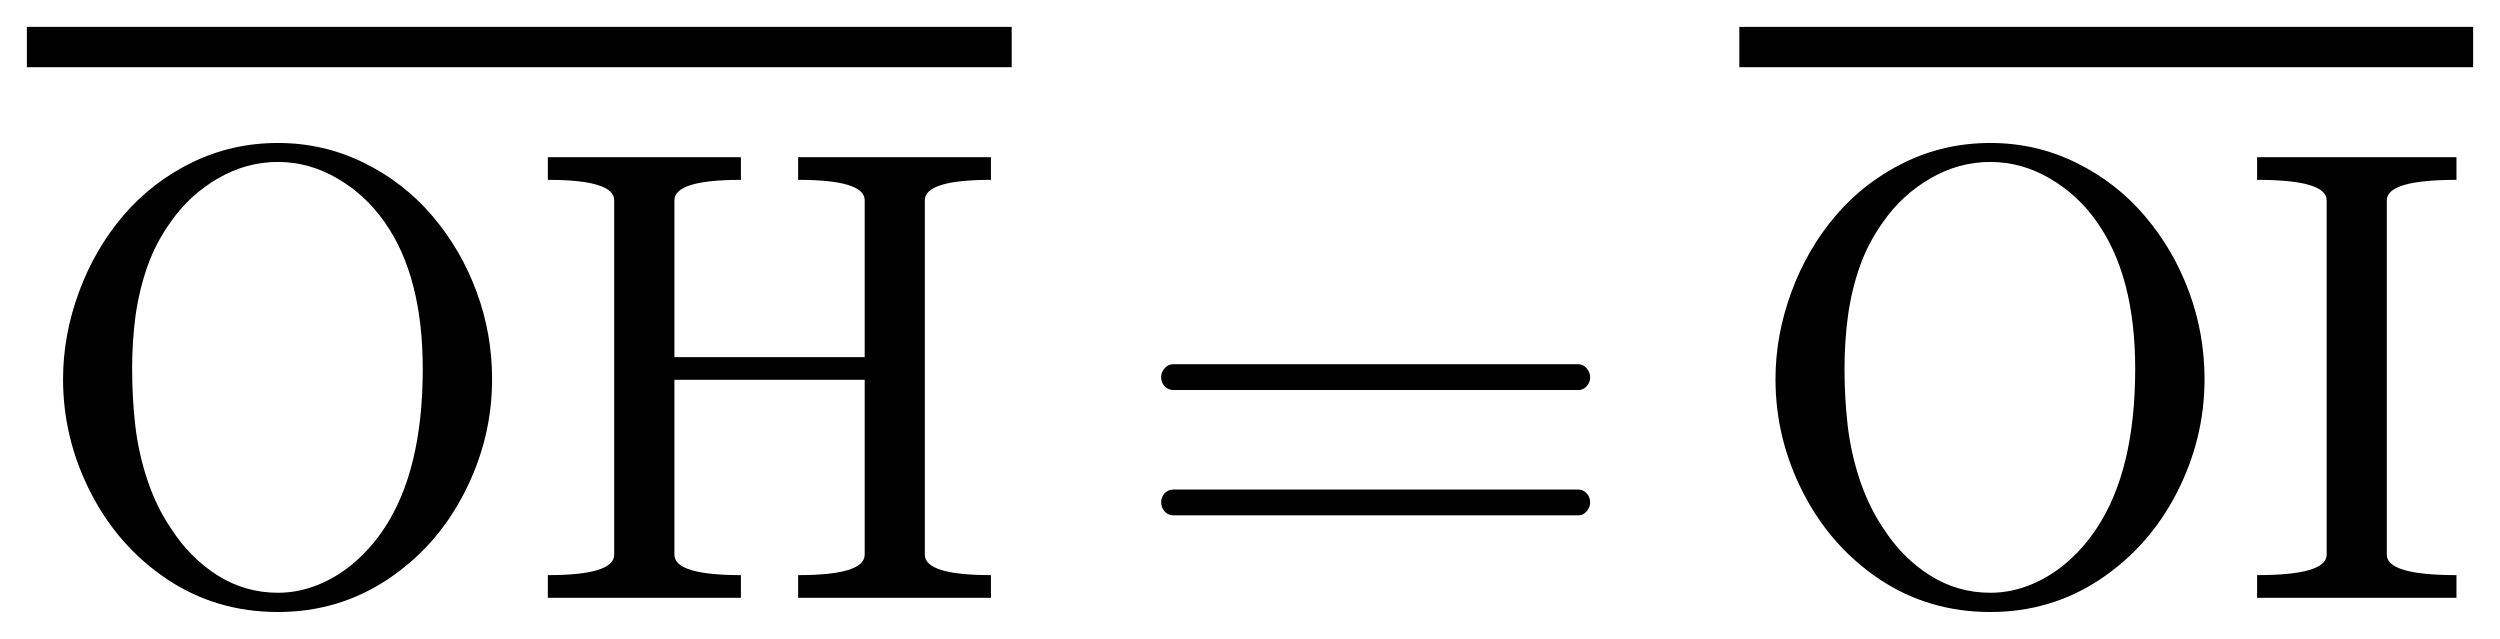
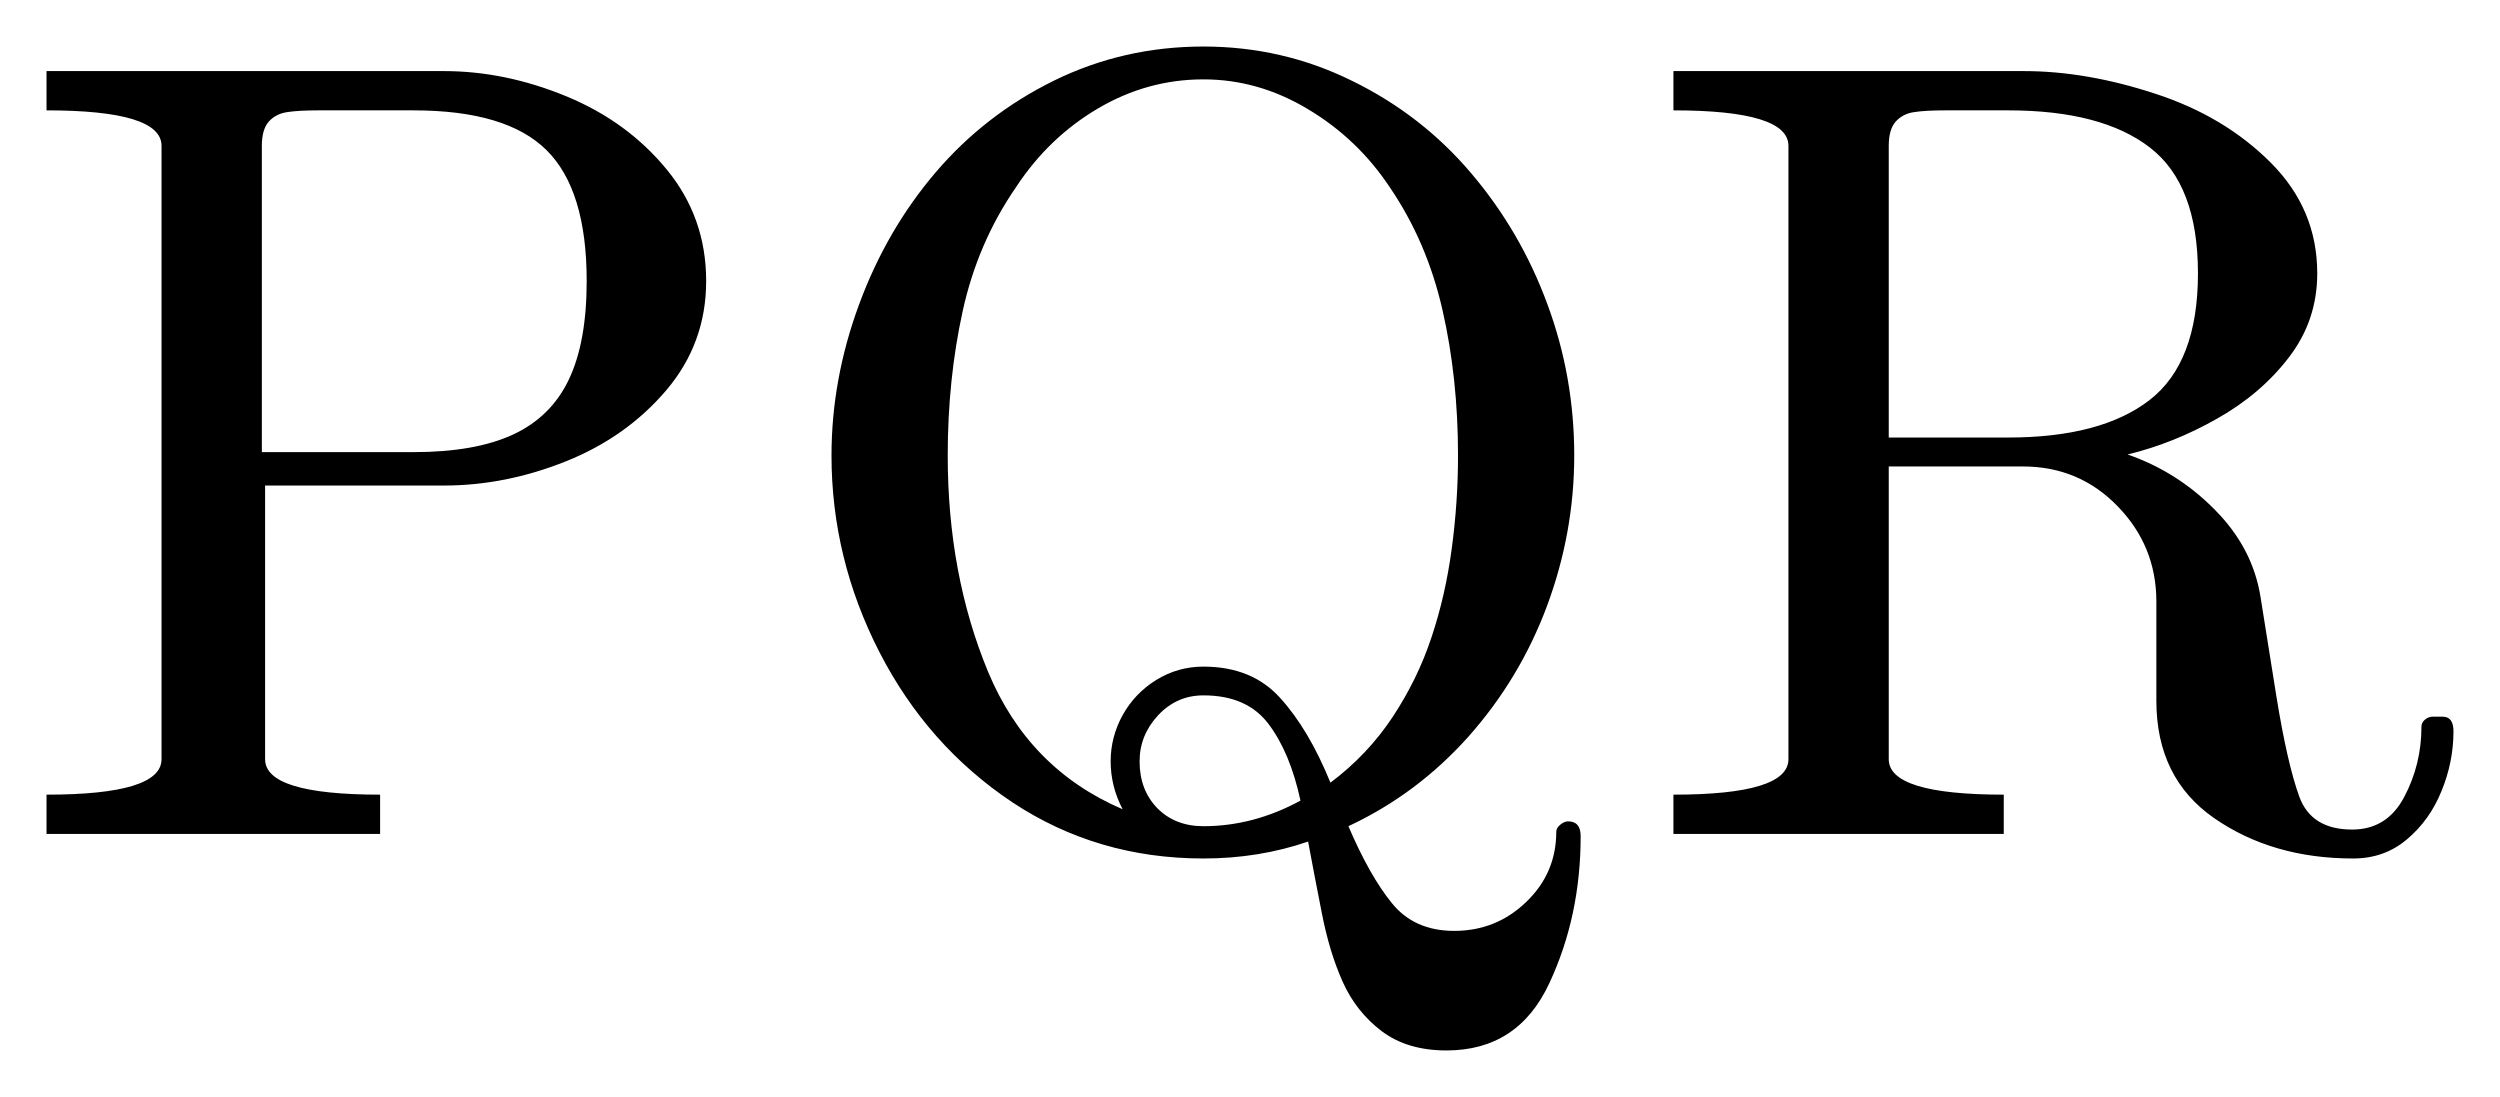
- <svg xmlns="http://www.w3.org/2000/svg" width="46.511pt" height="11.886pt" viewBox="0 0 46.511 11.886" version="1.1">
+ <svg xmlns="http://www.w3.org/2000/svg" width="26.867pt" height="11.789pt" viewBox="0 0 26.867 11.789" version="1.1">
  <defs>
    <style type="text/css">*{stroke-linejoin: round; stroke-linecap: butt}</style>
  </defs>
  <g id="figure_1">
    <g id="patch_1">
-       <path d="M 0 11.886  L 46.511 11.886  L 46.511 0  L 0 0  L 0 11.886  z " style="fill: none; opacity: 0" />
+       <path d="M 0 11.789  L 26.867 11.789  L 26.867 0  L 0 0  L 0 11.789  z " style="fill: none; opacity: 0" />
    </g>
    <g id="axes_1">
      <g id="patch_2">
-         <path d="M 5.171 11.386  Q 4.027 11.386 3.116 10.781  Q 2.204 10.173 1.689 9.168  Q 1.173 8.163 1.173 7.055  Q 1.173 6.236 1.469 5.433  Q 1.766 4.629 2.296 4.008  Q 2.827 3.388 3.569 3.024  Q 4.314 2.66 5.171 2.66  Q 6.02 2.66 6.766 3.027  Q 7.514 3.393 8.047 4.021  Q 8.579 4.647 8.866 5.428  Q 9.155 6.206 9.155 7.055  Q 9.155 8.163 8.639 9.168  Q 8.124 10.173 7.209 10.781  Q 6.296 11.386 5.171 11.386  z M 3.178 9.826  Q 3.53 10.377 4.046 10.704  Q 4.561 11.028 5.171 11.028  Q 5.562 11.028 5.939 10.871  Q 6.318 10.711 6.626 10.436  Q 6.933 10.16 7.151 9.826  Q 7.865 8.748 7.865 6.862  Q 7.865 5.133 7.151 4.126  Q 6.798 3.622 6.273 3.318  Q 5.75 3.013 5.171 3.013  Q 4.584 3.013 4.057 3.318  Q 3.53 3.622 3.178 4.126  Q 2.896 4.518 2.741 4.961  Q 2.587 5.403 2.521 5.878  Q 2.458 6.352 2.458 6.862  Q 2.458 7.407 2.518 7.927  Q 2.579 8.444 2.746 8.943  Q 2.915 9.44 3.178 9.826  z M 10.192 11.122  L 10.192 10.7  Q 11.427 10.7 11.427 10.319  L 11.427 3.727  Q 11.427 3.346 10.192 3.346  L 10.192 2.924  L 13.784 2.924  L 13.784 3.346  Q 12.547 3.346 12.547 3.727  L 12.547 6.644  L 16.087 6.644  L 16.087 3.727  Q 16.087 3.346 14.849 3.346  L 14.849 2.924  L 18.436 2.924  L 18.436 3.346  Q 17.206 3.346 17.206 3.727  L 17.206 10.319  Q 17.206 10.7 18.436 10.7  L 18.436 11.122  L 14.849 11.122  L 14.849 10.7  Q 16.087 10.7 16.087 10.319  L 16.087 7.066  L 12.547 7.066  L 12.547 10.319  Q 12.547 10.7 13.784 10.7  L 13.784 11.122  L 10.192 11.122  z M 21.831 9.588  Q 21.732 9.588 21.666 9.513  Q 21.602 9.436 21.602 9.348  Q 21.602 9.249 21.666 9.179  Q 21.732 9.108 21.831 9.108  L 29.367 9.108  Q 29.455 9.108 29.519 9.179  Q 29.584 9.249 29.584 9.348  Q 29.584 9.436 29.519 9.513  Q 29.455 9.588 29.367 9.588  L 21.831 9.588  z M 21.831 7.256  Q 21.732 7.256 21.666 7.186  Q 21.602 7.115 21.602 7.016  Q 21.602 6.928 21.666 6.853  Q 21.732 6.776 21.831 6.776  L 29.367 6.776  Q 29.455 6.776 29.519 6.853  Q 29.584 6.928 29.584 7.016  Q 29.584 7.115 29.519 7.186  Q 29.455 7.256 29.367 7.256  L 21.831 7.256  z M 37.029 11.386  Q 35.885 11.386 34.974 10.781  Q 34.063 10.173 33.547 9.168  Q 33.032 8.163 33.032 7.055  Q 33.032 6.236 33.328 5.433  Q 33.624 4.629 34.155 4.008  Q 34.685 3.388 35.428 3.024  Q 36.172 2.66 37.029 2.66  Q 37.879 2.66 38.625 3.027  Q 39.373 3.393 39.905 4.021  Q 40.438 4.647 40.725 5.428  Q 41.014 6.206 41.014 7.055  Q 41.014 8.163 40.498 9.168  Q 39.982 10.173 39.067 10.781  Q 38.154 11.386 37.029 11.386  z M 35.036 9.826  Q 35.389 10.377 35.904 10.704  Q 36.42 11.028 37.029 11.028  Q 37.421 11.028 37.798 10.871  Q 38.177 10.711 38.484 10.436  Q 38.792 10.16 39.009 9.826  Q 39.724 8.748 39.724 6.862  Q 39.724 5.133 39.009 4.126  Q 38.657 3.622 38.132 3.318  Q 37.609 3.013 37.029 3.013  Q 36.442 3.013 35.915 3.318  Q 35.389 3.622 35.036 4.126  Q 34.755 4.518 34.599 4.961  Q 34.445 5.403 34.38 5.878  Q 34.316 6.352 34.316 6.862  Q 34.316 7.407 34.376 7.927  Q 34.438 8.444 34.605 8.943  Q 34.774 9.44 35.036 9.826  z M 41.992 11.122  L 41.992 10.7  Q 43.286 10.7 43.286 10.319  L 43.286 3.727  Q 43.286 3.346 41.992 3.346  L 41.992 2.924  L 45.701 2.924  L 45.701 3.346  Q 44.405 3.346 44.405 3.727  L 44.405 10.319  Q 44.405 10.7 45.701 10.7  L 45.701 11.122  L 41.992 11.122  z M 0.5 1.25  L 0.5 0.5  L 18.822 0.5  L 18.822 1.25  L 0.5 1.25  z M 32.359 1.25  L 32.359 0.5  L 46.011 0.5  L 46.011 1.25  L 32.359 1.25  z " clip-path="url(#pe59ada7583)" />
+         <path d="M 0.5 8.962  L 0.5 8.54  Q 1.736 8.54 1.736 8.159  L 1.736 1.567  Q 1.736 1.186 0.5 1.186  L 0.5 0.764  L 4.771 0.764  Q 5.428 0.764 6.084 1.034  Q 6.74 1.304 7.164 1.82  Q 7.589 2.336 7.589 3.02  Q 7.589 3.688 7.162 4.192  Q 6.734 4.696 6.084 4.957  Q 5.433 5.218 4.771 5.218  L 2.849 5.218  L 2.849 8.159  Q 2.849 8.54 4.085 8.54  L 4.085 8.962  L 0.5 8.962  z M 2.814 4.859  L 4.443 4.859  Q 5.105 4.859 5.514 4.67  Q 5.924 4.479 6.114 4.077  Q 6.305 3.676 6.305 3.02  Q 6.305 2.041 5.874 1.614  Q 5.444 1.186 4.443 1.186  L 3.423 1.186  Q 3.206 1.186 3.086 1.205  Q 2.966 1.222 2.889 1.306  Q 2.814 1.391 2.814 1.567  L 2.814 4.859  z M 12.933 9.226  Q 11.79 9.226 10.878 8.621  Q 9.967 8.013 9.451 7.008  Q 8.936 6.003 8.936 4.895  Q 8.936 4.076 9.232 3.273  Q 9.528 2.469 10.059 1.848  Q 10.59 1.228 11.332 0.864  Q 12.076 0.5 12.933 0.5  Q 13.783 0.5 14.529 0.868  Q 15.277 1.233 15.81 1.861  Q 16.342 2.487 16.629 3.268  Q 16.918 4.046 16.918 4.895  Q 16.918 5.722 16.627 6.508  Q 16.336 7.291 15.783 7.914  Q 15.23 8.534 14.491 8.879  Q 14.72 9.414 14.96 9.708  Q 15.2 10.004 15.628 10.004  Q 16.08 10.004 16.402 9.693  Q 16.725 9.384 16.725 8.938  Q 16.725 8.898 16.768 8.863  Q 16.811 8.827 16.852 8.827  Q 16.987 8.827 16.987 8.986  Q 16.987 9.847 16.65 10.567  Q 16.314 11.289 15.545 11.289  Q 15.123 11.289 14.848 11.081  Q 14.574 10.873 14.43 10.552  Q 14.287 10.233 14.205 9.811  Q 14.122 9.389 14.058 9.044  Q 13.53 9.226 12.933 9.226  z M 12.933 8.879  Q 13.471 8.879 13.976 8.604  Q 13.865 8.088 13.633 7.781  Q 13.402 7.473 12.933 7.473  Q 12.646 7.473 12.446 7.687  Q 12.247 7.901 12.247 8.182  Q 12.247 8.488 12.436 8.684  Q 12.628 8.879 12.933 8.879  z M 11.936 8.182  Q 11.936 7.919 12.065 7.685  Q 12.195 7.451 12.425 7.308  Q 12.658 7.164 12.933 7.164  Q 13.455 7.164 13.758 7.501  Q 14.064 7.837 14.298 8.411  Q 14.696 8.113 14.966 7.706  Q 15.236 7.297 15.384 6.849  Q 15.534 6.401 15.601 5.9  Q 15.669 5.399 15.669 4.895  Q 15.669 4.062 15.502 3.331  Q 15.335 2.598 14.936 2.013  Q 14.591 1.492 14.056 1.173  Q 13.524 0.853 12.933 0.853  Q 12.33 0.853 11.799 1.166  Q 11.268 1.479 10.918 2.013  Q 10.507 2.609 10.346 3.342  Q 10.185 4.076 10.185 4.895  Q 10.185 6.172 10.618 7.218  Q 11.053 8.264 12.065 8.697  Q 11.936 8.452 11.936 8.182  z M 17.984 8.962  L 17.984 8.54  Q 19.22 8.54 19.22 8.159  L 19.22 1.567  Q 19.22 1.186 17.984 1.186  L 17.984 0.764  L 21.751 0.764  Q 22.424 0.764 23.165 1.008  Q 23.907 1.25 24.404 1.749  Q 24.903 2.248 24.903 2.938  Q 24.903 3.442 24.601 3.837  Q 24.299 4.233 23.827 4.499  Q 23.356 4.766 22.865 4.884  Q 23.403 5.071 23.806 5.482  Q 24.211 5.891 24.294 6.419  L 24.464 7.484  Q 24.581 8.206 24.71 8.561  Q 24.839 8.915 25.278 8.915  Q 25.653 8.915 25.837 8.566  Q 26.023 8.217 26.023 7.807  Q 26.023 7.766 26.06 7.734  Q 26.099 7.702 26.141 7.702  L 26.251 7.702  Q 26.367 7.702 26.367 7.859  Q 26.367 8.188 26.238 8.502  Q 26.111 8.816 25.867 9.02  Q 25.625 9.226 25.289 9.226  Q 24.423 9.226 23.799 8.795  Q 23.174 8.364 23.174 7.531  L 23.174 6.466  Q 23.174 5.868 22.758 5.441  Q 22.344 5.013 21.74 5.013  L 20.298 5.013  L 20.298 8.159  Q 20.298 8.54 21.534 8.54  L 21.534 8.962  L 17.984 8.962  z M 20.298 4.702  L 21.581 4.702  Q 22.578 4.702 23.099 4.301  Q 23.621 3.899 23.621 2.938  Q 23.621 1.983 23.105 1.586  Q 22.589 1.186 21.581 1.186  L 20.907 1.186  Q 20.69 1.186 20.57 1.205  Q 20.45 1.222 20.373 1.306  Q 20.298 1.391 20.298 1.567  L 20.298 4.702  z " clip-path="url(#p563fa7cd16)" />
      </g>
    </g>
  </g>
  <defs>
-     <clipPath id="pe59ada7583">
-       <rect x="0" y="0" width="46.511" height="11.886" />
+     <clipPath id="p563fa7cd16">
+       <rect x="0" y="0" width="26.867" height="11.789" />
    </clipPath>
  </defs>
</svg>
